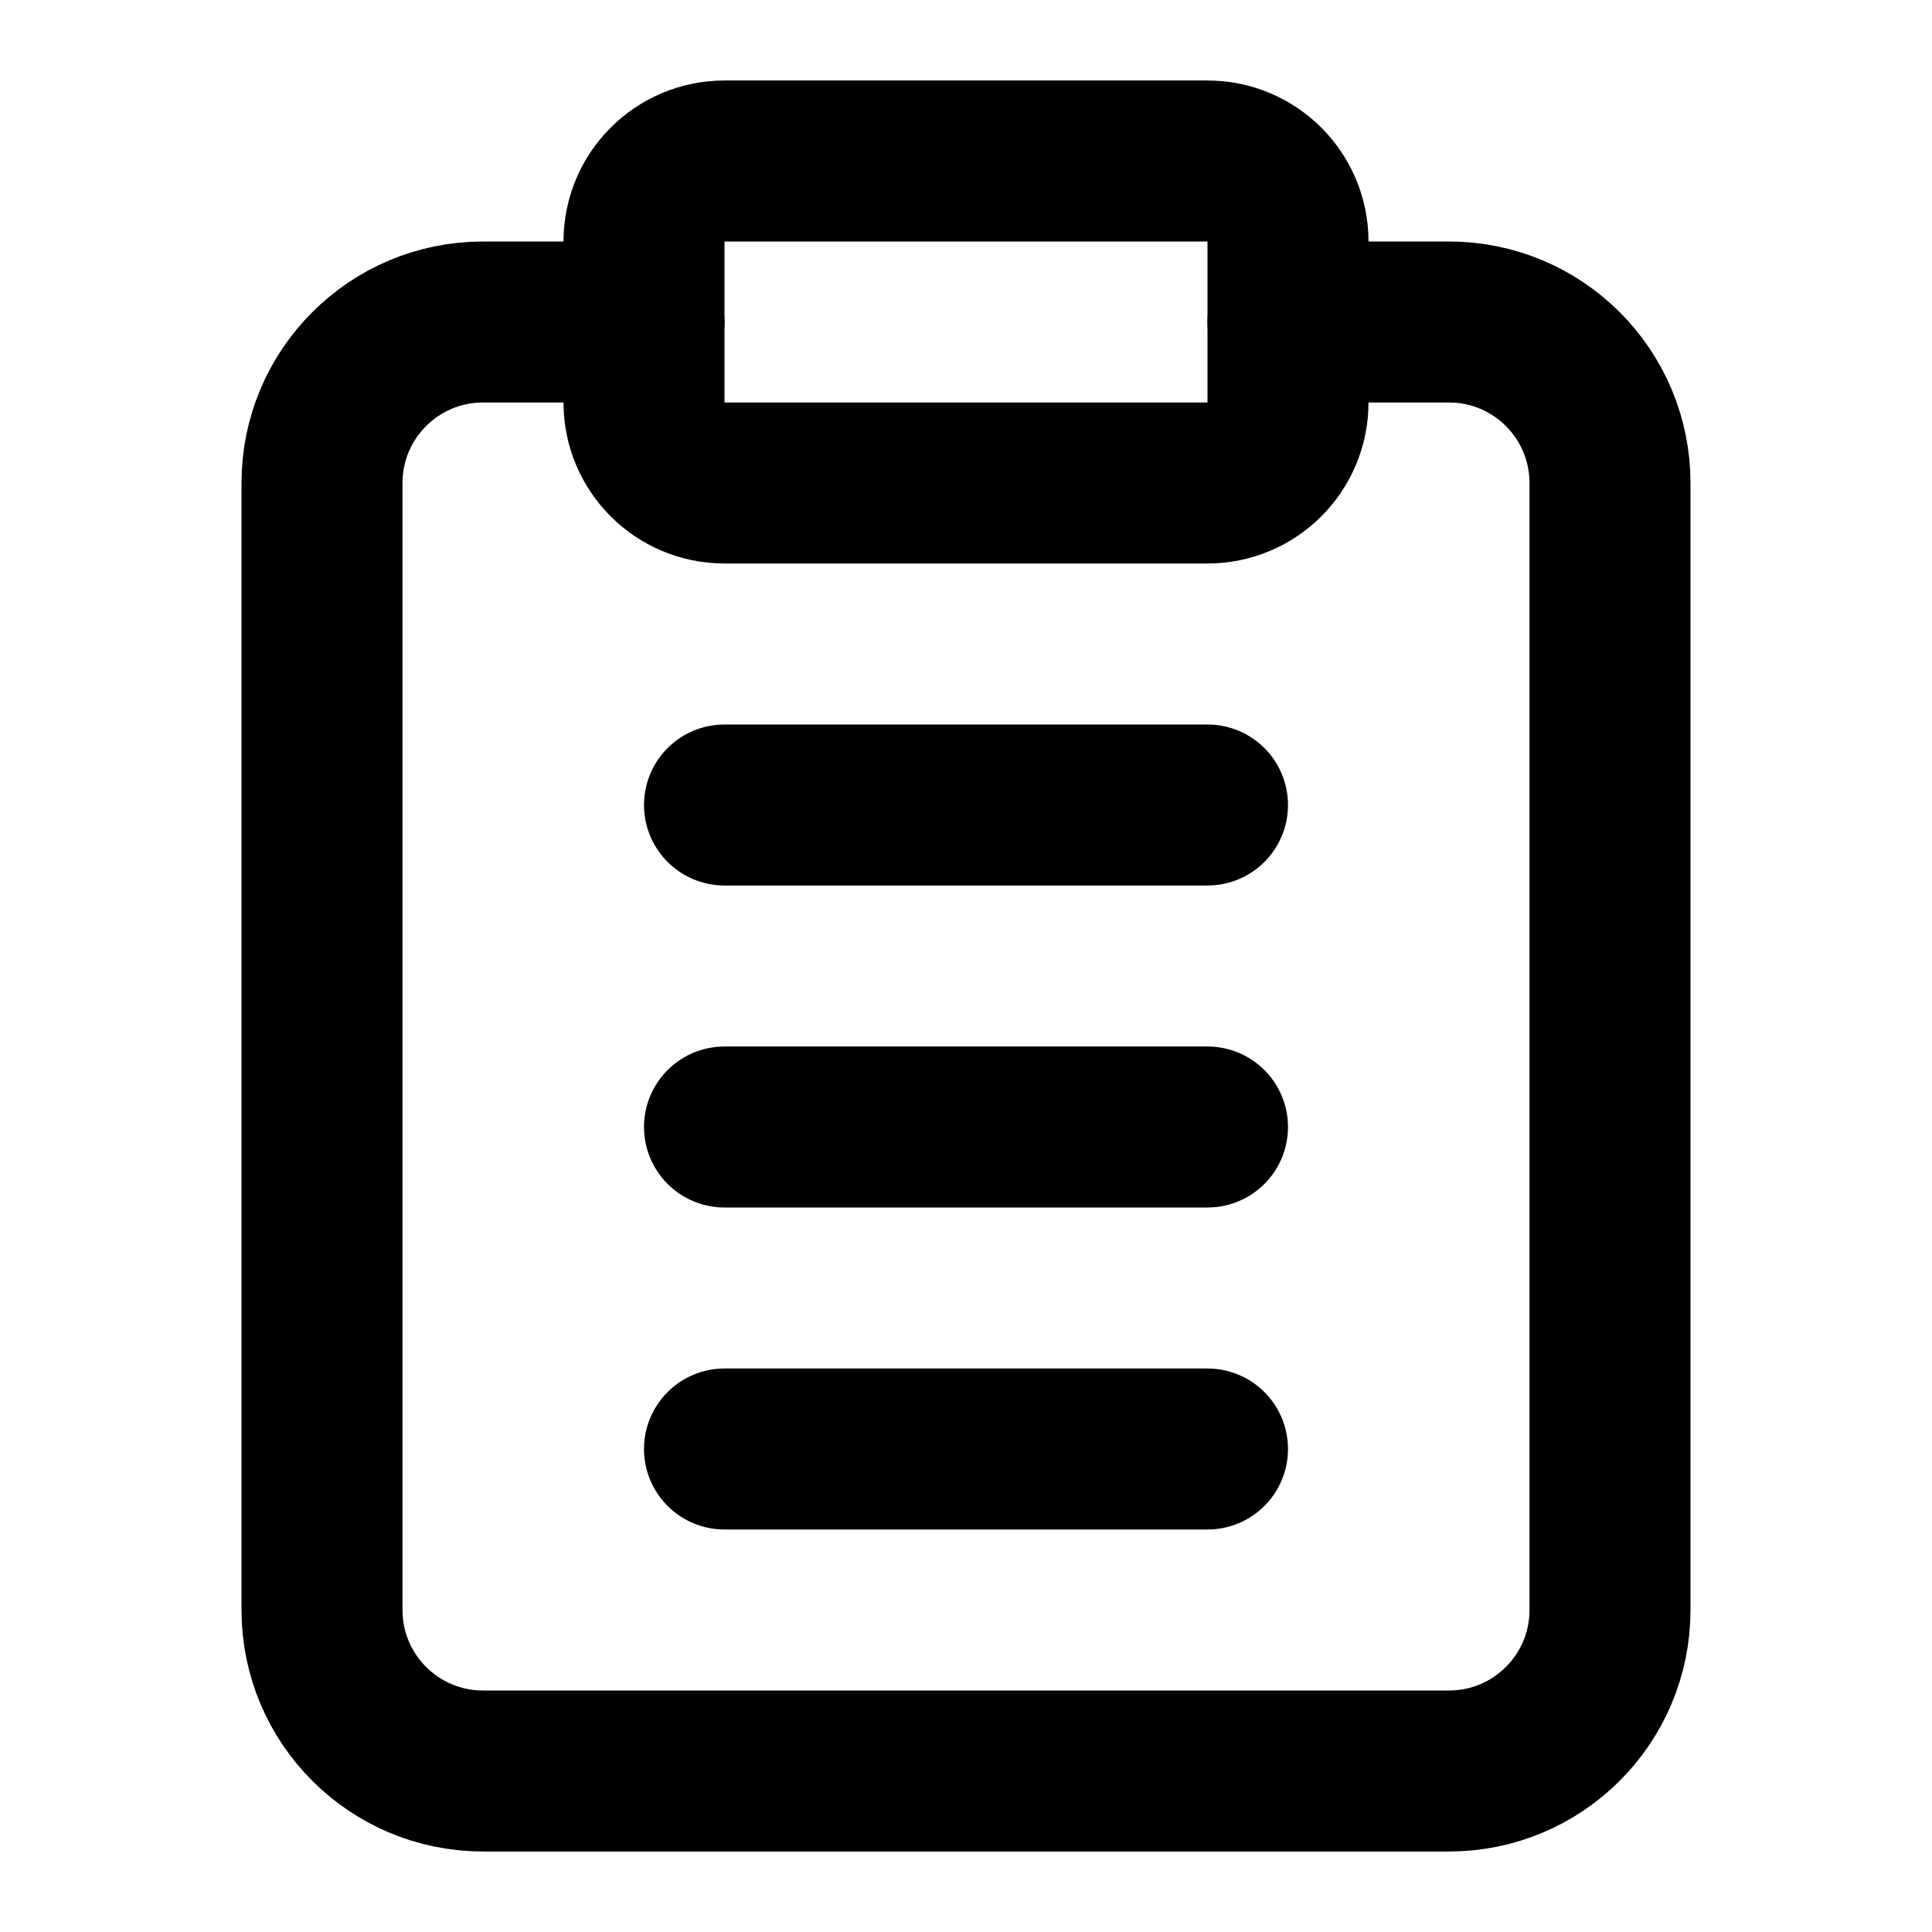
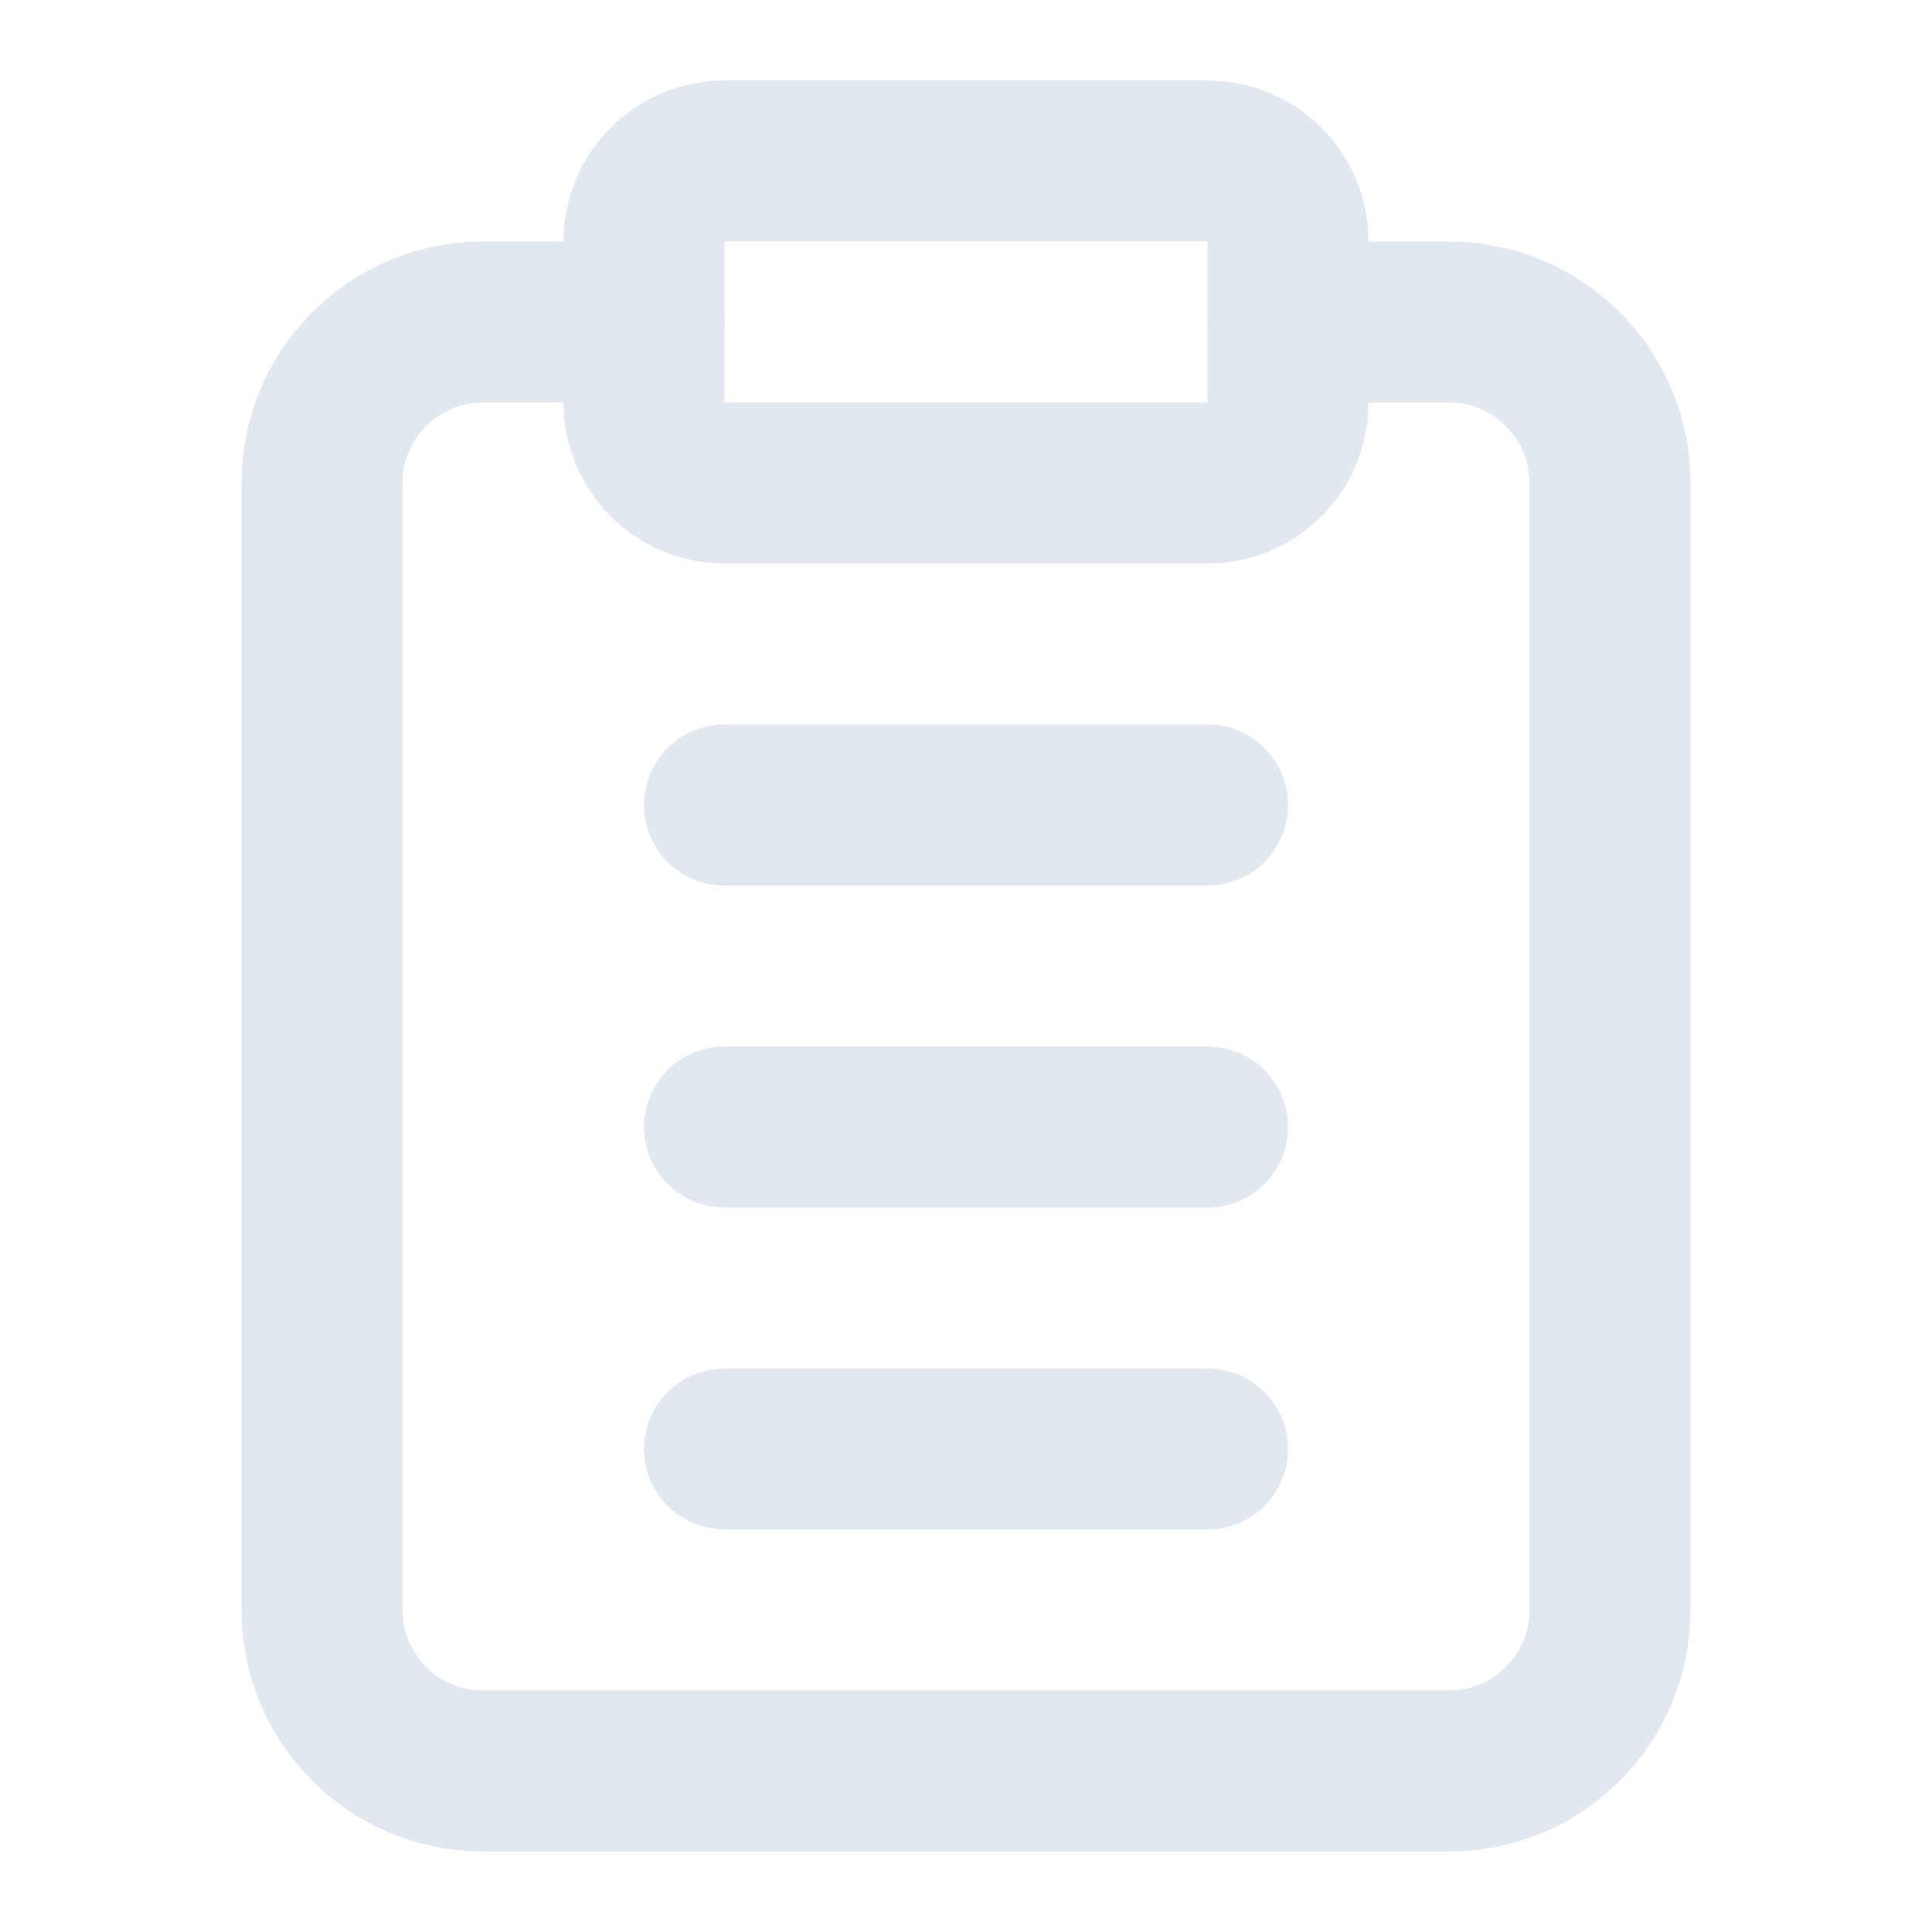
- <svg xmlns="http://www.w3.org/2000/svg" viewBox="0 0 24 24" fill="none" stroke="currentColor" stroke-width="2" stroke-linecap="round" stroke-linejoin="round">
+ <svg xmlns="http://www.w3.org/2000/svg" viewBox="0 0 24 24" fill="none" stroke="#e2e8f0" stroke-width="2" stroke-linecap="round" stroke-linejoin="round">
  <path d="M16 4h2a2 2 0 0 1 2 2v14a2 2 0 0 1-2 2H6a2 2 0 0 1-2-2V6a2 2 0 0 1 2-2h2" />
  <rect x="8" y="2" width="8" height="4" rx="1" ry="1" />
  <path d="M9 14h6" />
  <path d="M9 18h6" />
  <path d="M9 10h6" />
</svg>
